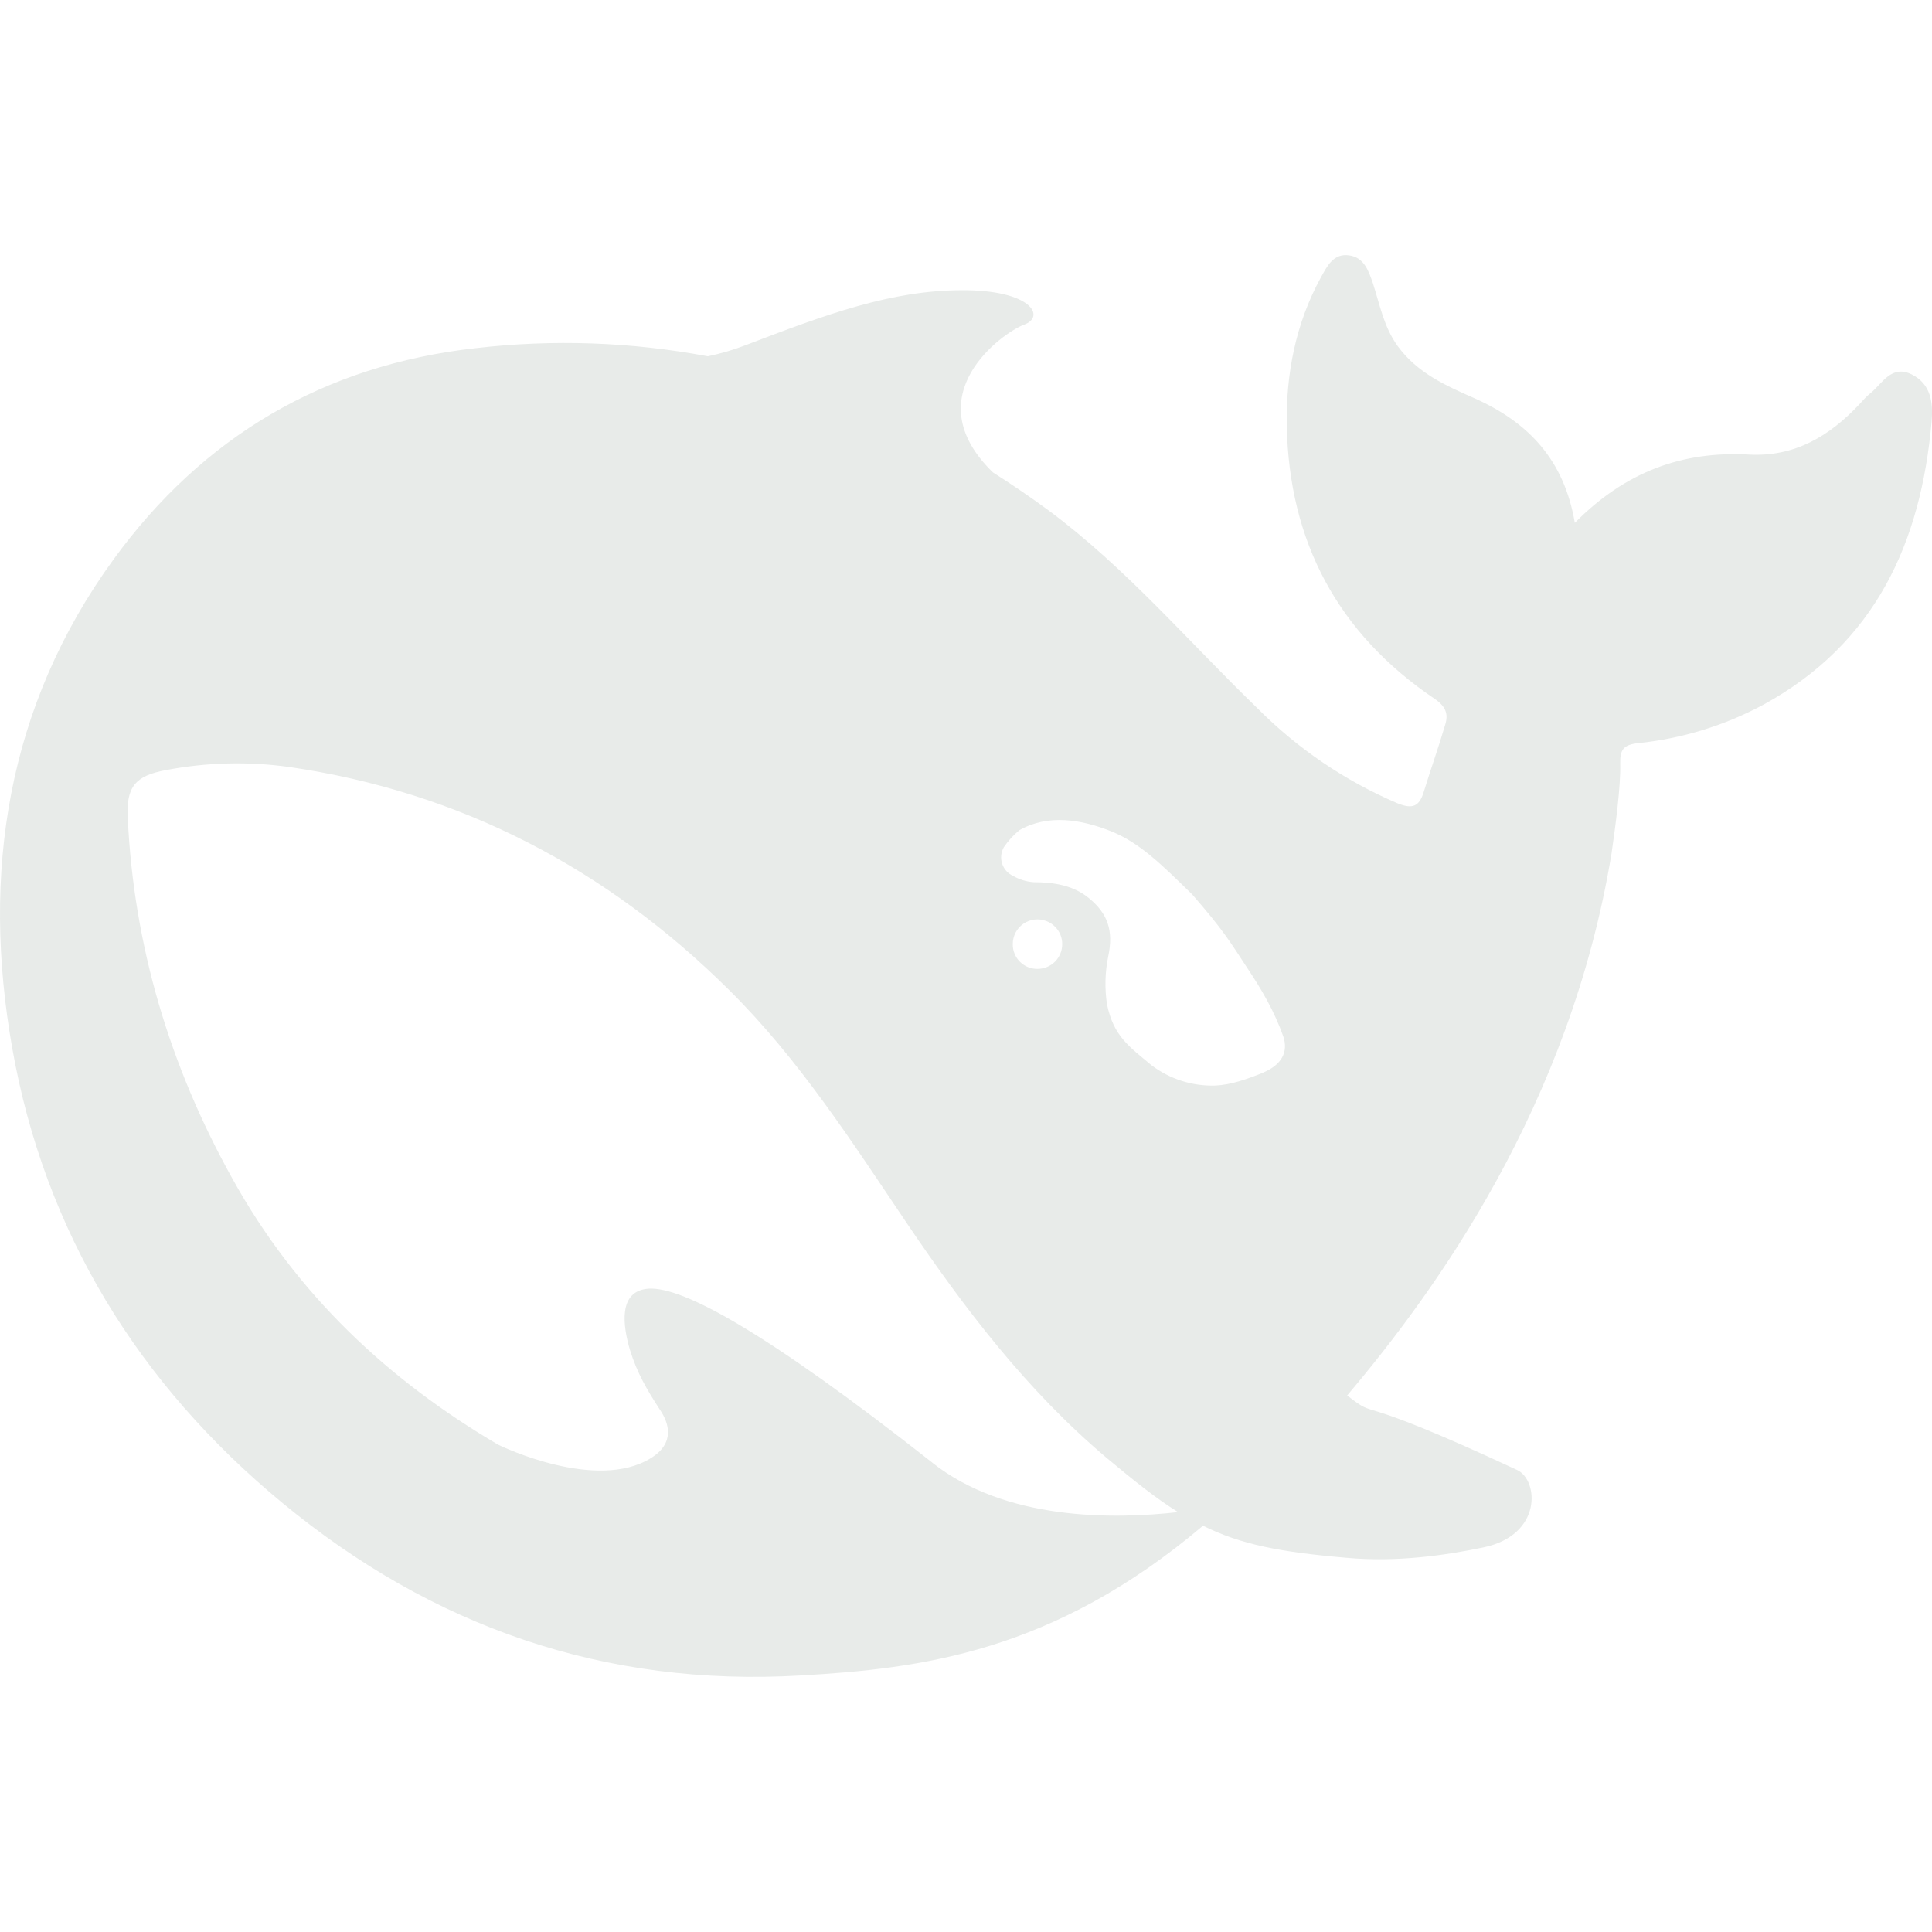
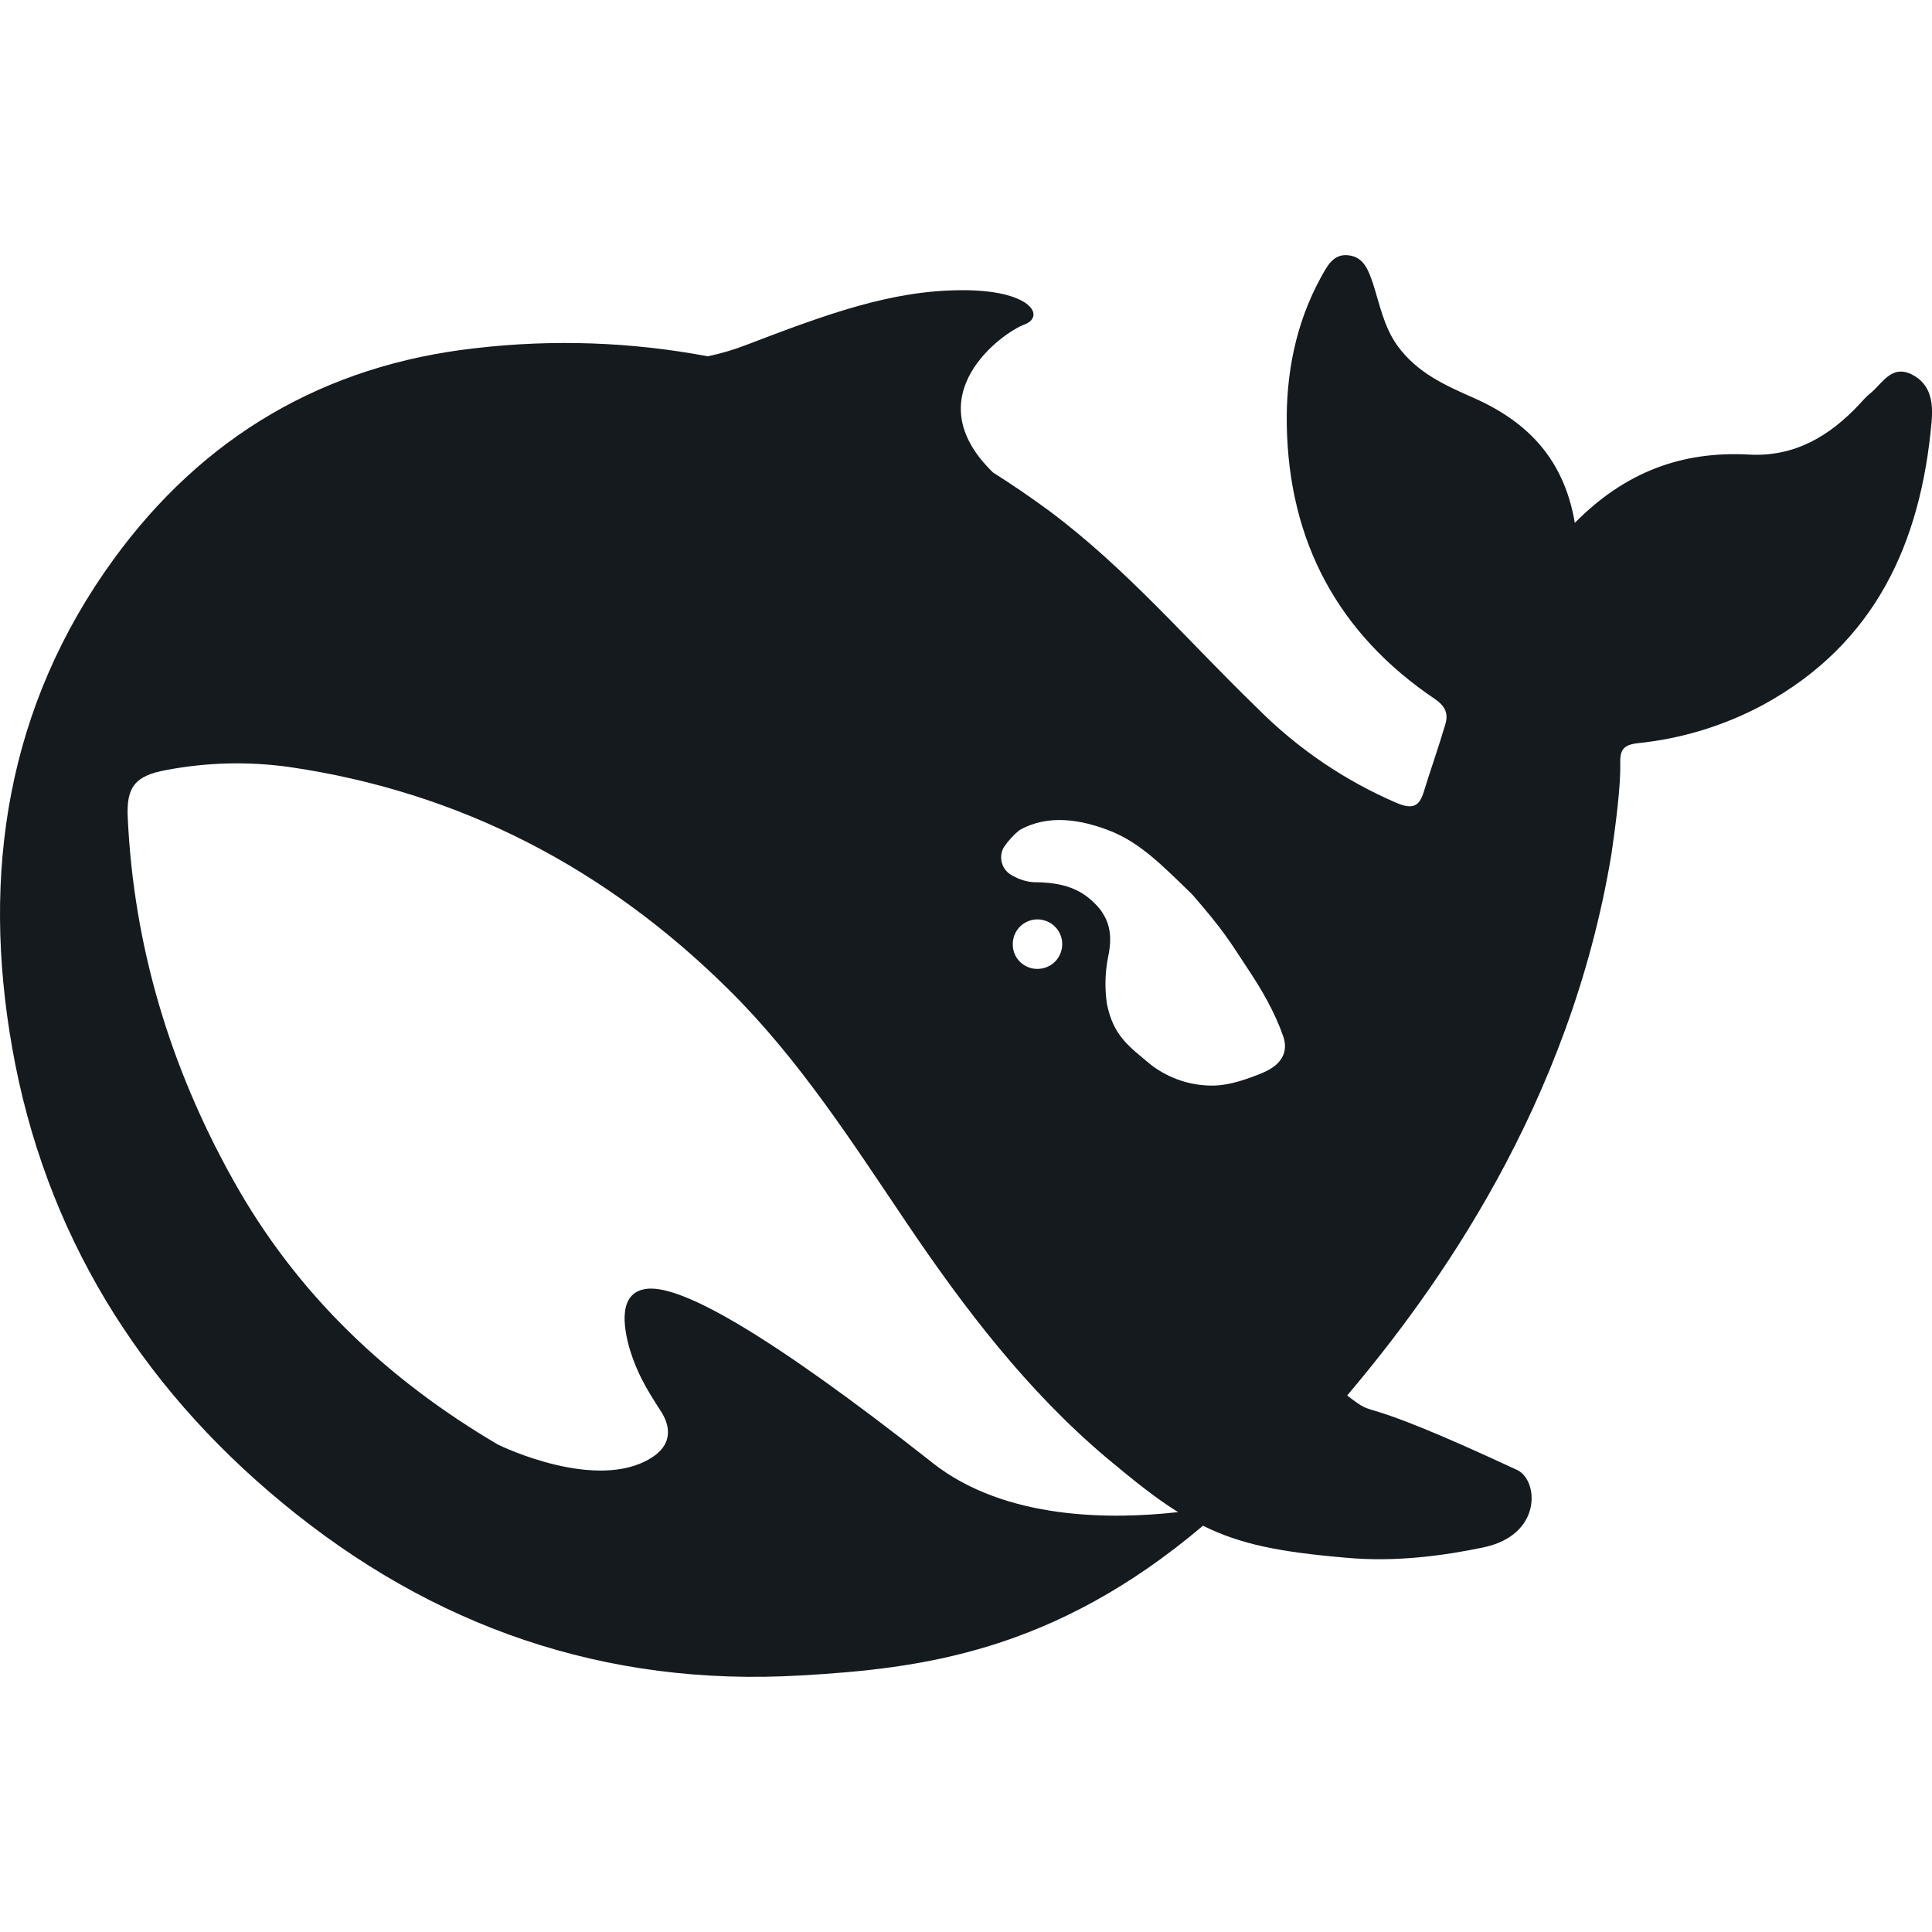
- <svg xmlns="http://www.w3.org/2000/svg" fill="#E8EBE9" role="img" viewBox="0 0 24 24">
+ <svg xmlns="http://www.w3.org/2000/svg" fill="#151a1f" role="img" viewBox="0 0 24 24">
  <path d="M23.748 4.651c-.254-.124-.364.113-.512.233-.051.04-.094.09-.137.137-.372.397-.806.657-1.373.626-.829-.046-1.537.214-2.163.848-.133-.782-.575-1.248-1.247-1.548-.352-.155-.708-.311-.955-.65-.172-.24-.219-.509-.305-.774-.055-.16-.11-.323-.293-.35-.2-.031-.278.136-.356.276-.313.572-.434 1.202-.422 1.84.027 1.436.633 2.58 1.838 3.393.137.094.172.187.129.323-.082.28-.18.553-.266.833-.055.179-.137.218-.328.14a5.5 5.5 0 0 1-1.737-1.179c-.857-.828-1.631-1.743-2.597-2.46a12 12 0 0 0-.689-.47c-.985-.957.13-1.743.387-1.836.27-.098.094-.433-.778-.428-.872.003-1.67.295-2.687.685a3 3 0 0 1-.465.136 9.6 9.6 0 0 0-2.883-.101c-1.885.21-3.39 1.1-4.497 2.622C.082 8.776-.231 10.854.152 13.02c.403 2.284 1.568 4.175 3.36 5.653 1.857 1.533 3.997 2.284 6.438 2.14 1.482-.085 3.132-.284 4.994-1.86.47.234.962.328 1.78.398.629.058 1.235-.031 1.705-.129.735-.155.684-.836.418-.961-2.155-1.004-1.682-.595-2.112-.926 1.095-1.295 2.768-3.598 3.284-6.733.05-.346.115-.834.108-1.114-.004-.171.035-.238.23-.257a4.2 4.2 0 0 0 1.545-.475c1.397-.763 1.96-2.016 2.093-3.517.02-.23-.004-.467-.247-.588M11.58 18.168c-2.088-1.642-3.101-2.183-3.52-2.16-.39.024-.32.472-.234.763.09.288.207.487.371.74.114.167.192.416-.113.603-.673.416-1.842-.14-1.897-.168-1.361-.801-2.5-1.86-3.301-3.306-.775-1.393-1.225-2.888-1.299-4.482-.02-.385.094-.522.477-.592a4.7 4.7 0 0 1 1.53-.038c2.131.311 3.946 1.264 5.467 2.774.868.86 1.525 1.887 2.202 2.89.72 1.066 1.494 2.082 2.48 2.915.348.291.626.513.892.677-.802.09-2.14.109-3.055-.615zm1.001-6.44a.306.306 0 0 1 .415-.287.3.3 0 0 1 .113.074.3.3 0 0 1 .086.214c0 .17-.136.307-.308.307a.303.303 0 0 1-.306-.307m3.11 1.596c-.2.081-.4.151-.591.16a1.25 1.25 0 0 1-.798-.254c-.274-.23-.47-.358-.551-.758a1.7 1.7 0 0 1 .015-.588c.07-.327-.007-.537-.238-.727-.188-.156-.426-.199-.689-.199a.6.6 0 0 1-.254-.078.253.253 0 0 1-.114-.358 1 1 0 0 1 .192-.21c.356-.202.767-.136 1.146.016.352.144.618.408 1.001.782.392.451.462.576.685.915.176.264.336.536.446.848.066.194-.02.353-.25.45" />
</svg>
